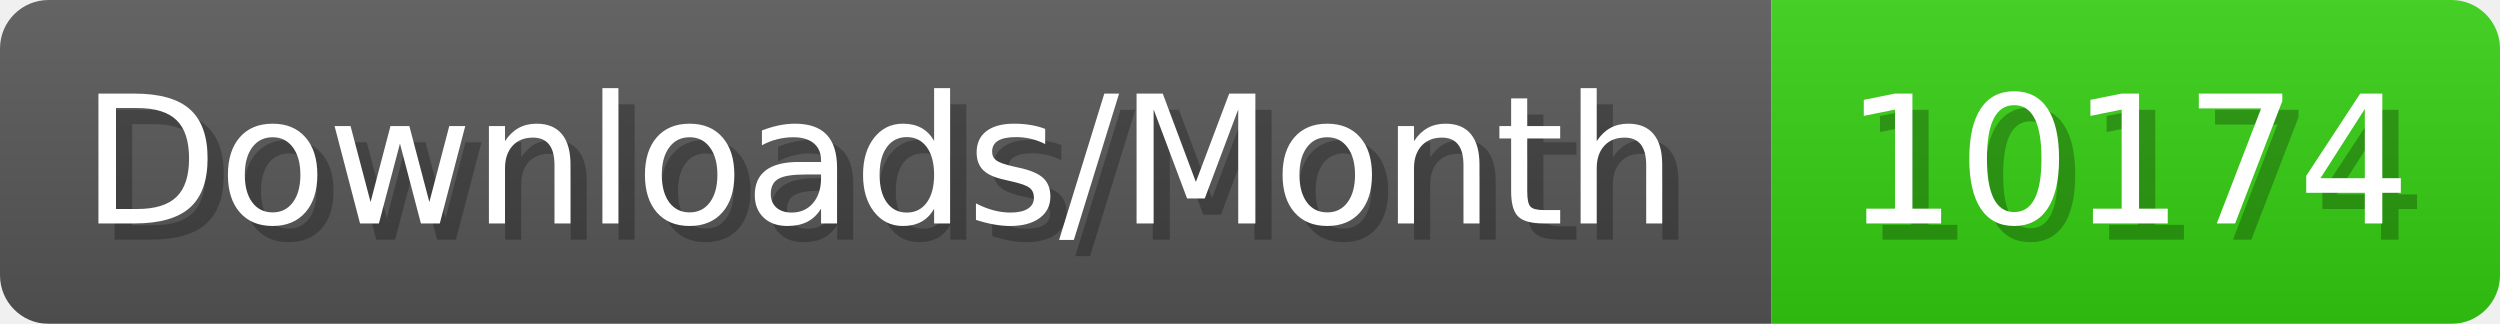
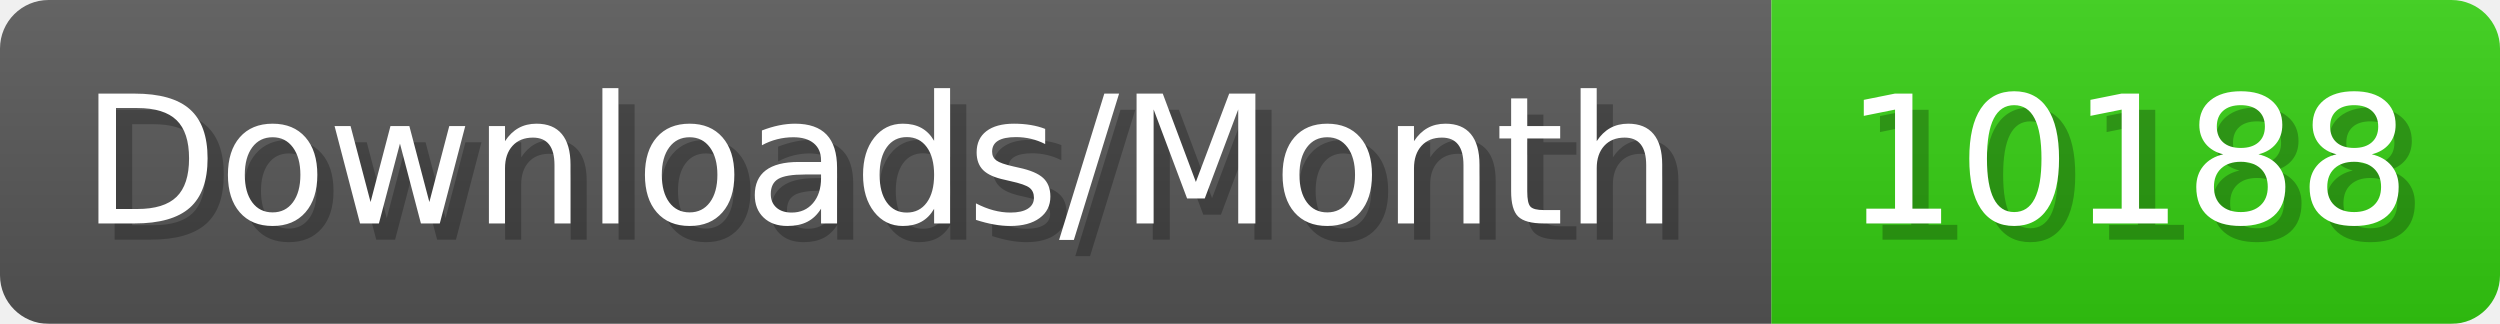
- <svg xmlns="http://www.w3.org/2000/svg" width="154.4" height="20" viewBox="0 0 1544 200" role="img" aria-label="Downloads/Month: 10174">
+ <svg xmlns="http://www.w3.org/2000/svg" width="154.4" height="20" viewBox="0 0 1544 200" role="img" aria-label="Downloads/Month: 10188">
  <linearGradient id="YlXUI" x2="0" y2="100%">
    <stop offset="0" stop-opacity=".1" stop-color="#EEE" />
    <stop offset="1" stop-opacity=".1" />
  </linearGradient>
  <mask id="JHhop">
    <rect width="1544" height="200" rx="30" fill="#FFF" />
  </mask>
  <g mask="url(#JHhop)">
    <rect width="1094" height="200" fill="#555" />
    <rect width="450" height="200" fill="#3C1" x="1094" />
    <rect width="1544" height="200" fill="url(#YlXUI)" />
  </g>
  <g aria-hidden="true" fill="#fff" text-anchor="start" font-family="Verdana,DejaVu Sans,sans-serif" font-size="110">
    <text x="60" y="148" textLength="994" fill="#000" opacity="0.25">Downloads/Month</text>
    <text x="50" y="138" textLength="994">Downloads/Month</text>
-     <text x="1149" y="148" textLength="350" fill="#000" opacity="0.25">10174</text>
-     <text x="1139" y="138" textLength="350">10174</text>
+     <text x="1149" y="148" textLength="350" fill="#000" opacity="0.25">10188</text>
+     <text x="1139" y="138" textLength="350">10188</text>
  </g>
</svg>
